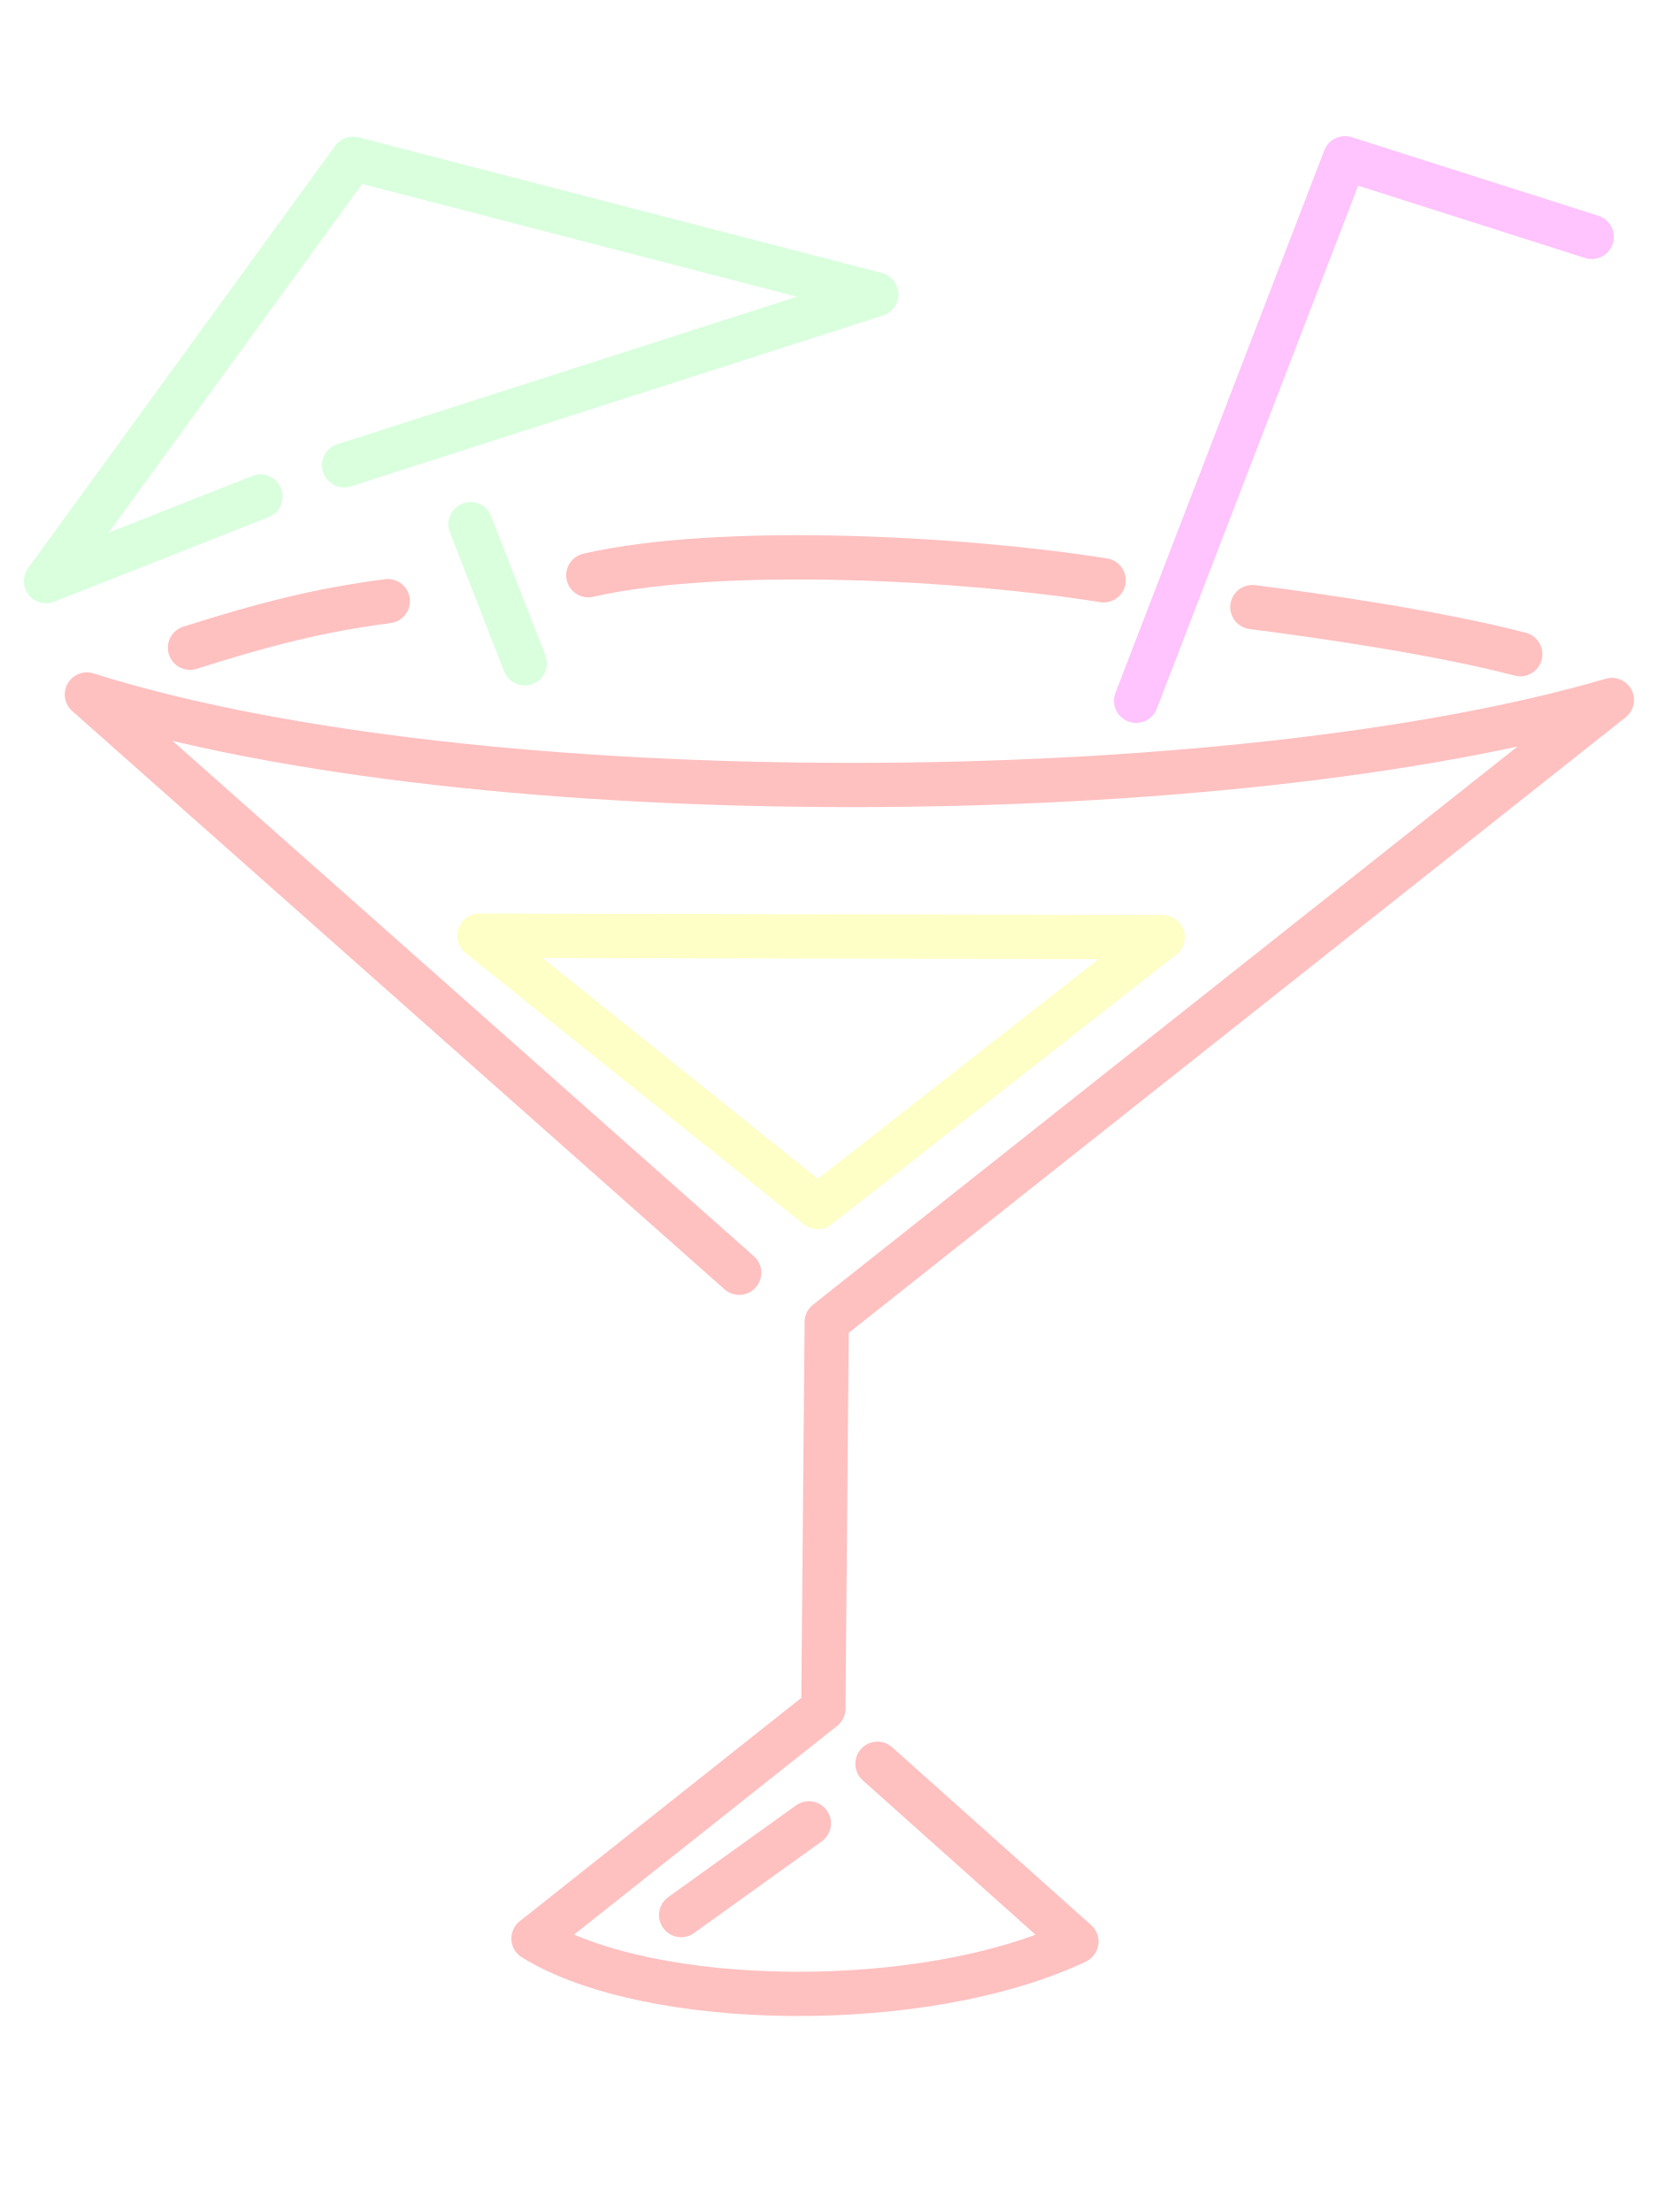
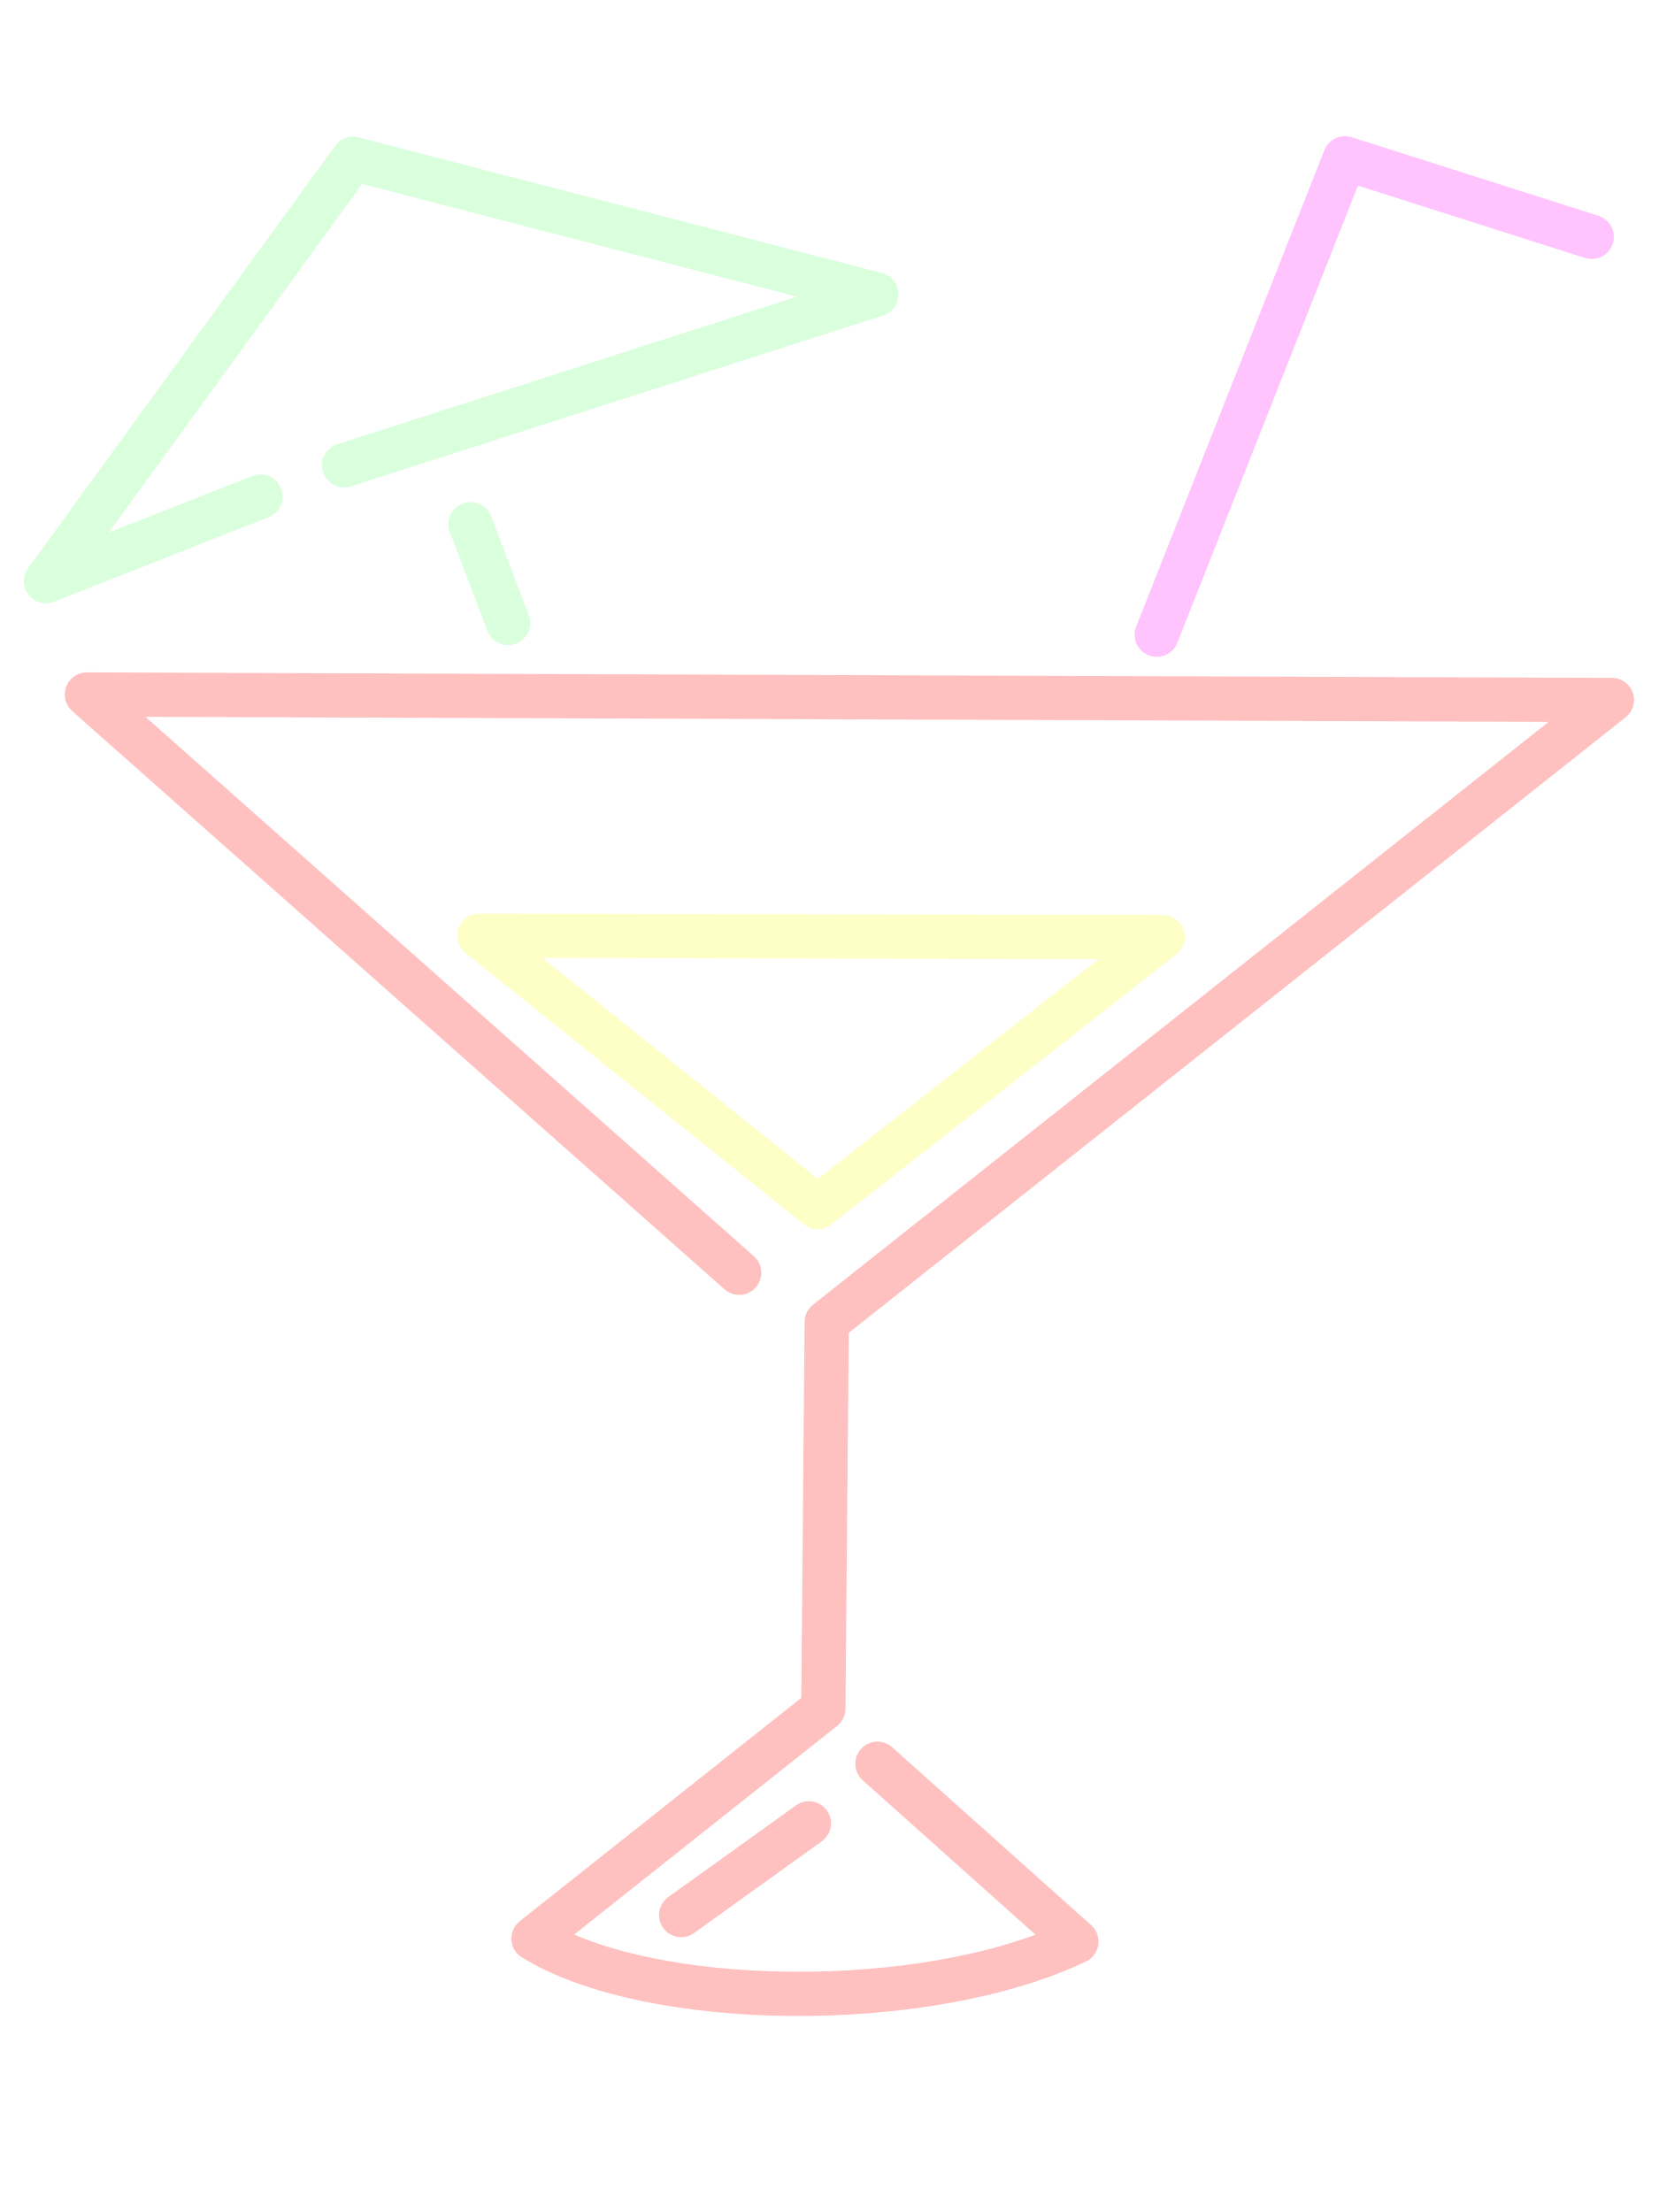
<svg xmlns="http://www.w3.org/2000/svg" viewBox="0 0 150 200">
  <style>
    .str {
      fill: none;
      stroke-linecap: round;
      stroke-linejoin: round;
      stroke-width: 4px;
    }
  </style>
-   <path class="str" style="stroke: rgb(217, 255, 221);" d="M 31.114 42.07 L 79.234 26.62 L 31.923 14.356 L 4.161 52.545 L 23.548 44.896 M 47.444 59.978 L 42.539 47.399" />
+   <path class="str" style="stroke: rgb(217, 255, 221);" d="M 31.114 42.07 L 79.234 26.62 L 31.923 14.356 L 4.161 52.545 L 23.548 44.896 M 45.944 56.33 L 42.539 47.399" />
  <polygon class="str" style="stroke: rgb(253, 255, 198);" points="73.929 109.138 43.339 84.603 105.121 84.731" />
-   <polyline class="str" style="stroke: rgb(255, 195, 253);" points="102.723 63.361 121.607 14.311 143.917 21.418" />
-   <path class="str" style="stroke: rgb(255, 192, 192);" d="M 79.335 159.473 L 97.323 175.552 C 83.574 182.072 58.682 181.725 48.236 175.276 L 74.443 154.486 L 74.749 119.535 L 145.739 63.29 C 111.565 73.32 43.092 73.926 7.856 62.794 L 66.833 115.078 M 53.193 52.009 C 65.378 49.229 87.29 50.466 99.788 52.469 M 113.235 54.89 C 119.523 55.694 130.1 57.229 137.457 59.148 M 17.179 58.565 C 24.187 56.352 28.981 55.147 35.062 54.354 M 61.585 173.153 L 73.135 164.862" />
+   <polyline class="str" style="stroke: rgb(255, 195, 253);" points="104.588 57.389 121.607 14.311 143.917 21.418" />
+   <path class="str" style="stroke: rgb(255, 192, 192);" d="M 79.335 159.473 L 97.323 175.552 C 83.574 182.072 58.682 181.725 48.236 175.276 L 74.443 154.486 L 74.749 119.535 L 145.739 63.29 L 7.856 62.794 L 66.833 115.078 M 61.585 173.153 L 73.135 164.862" />
</svg>
